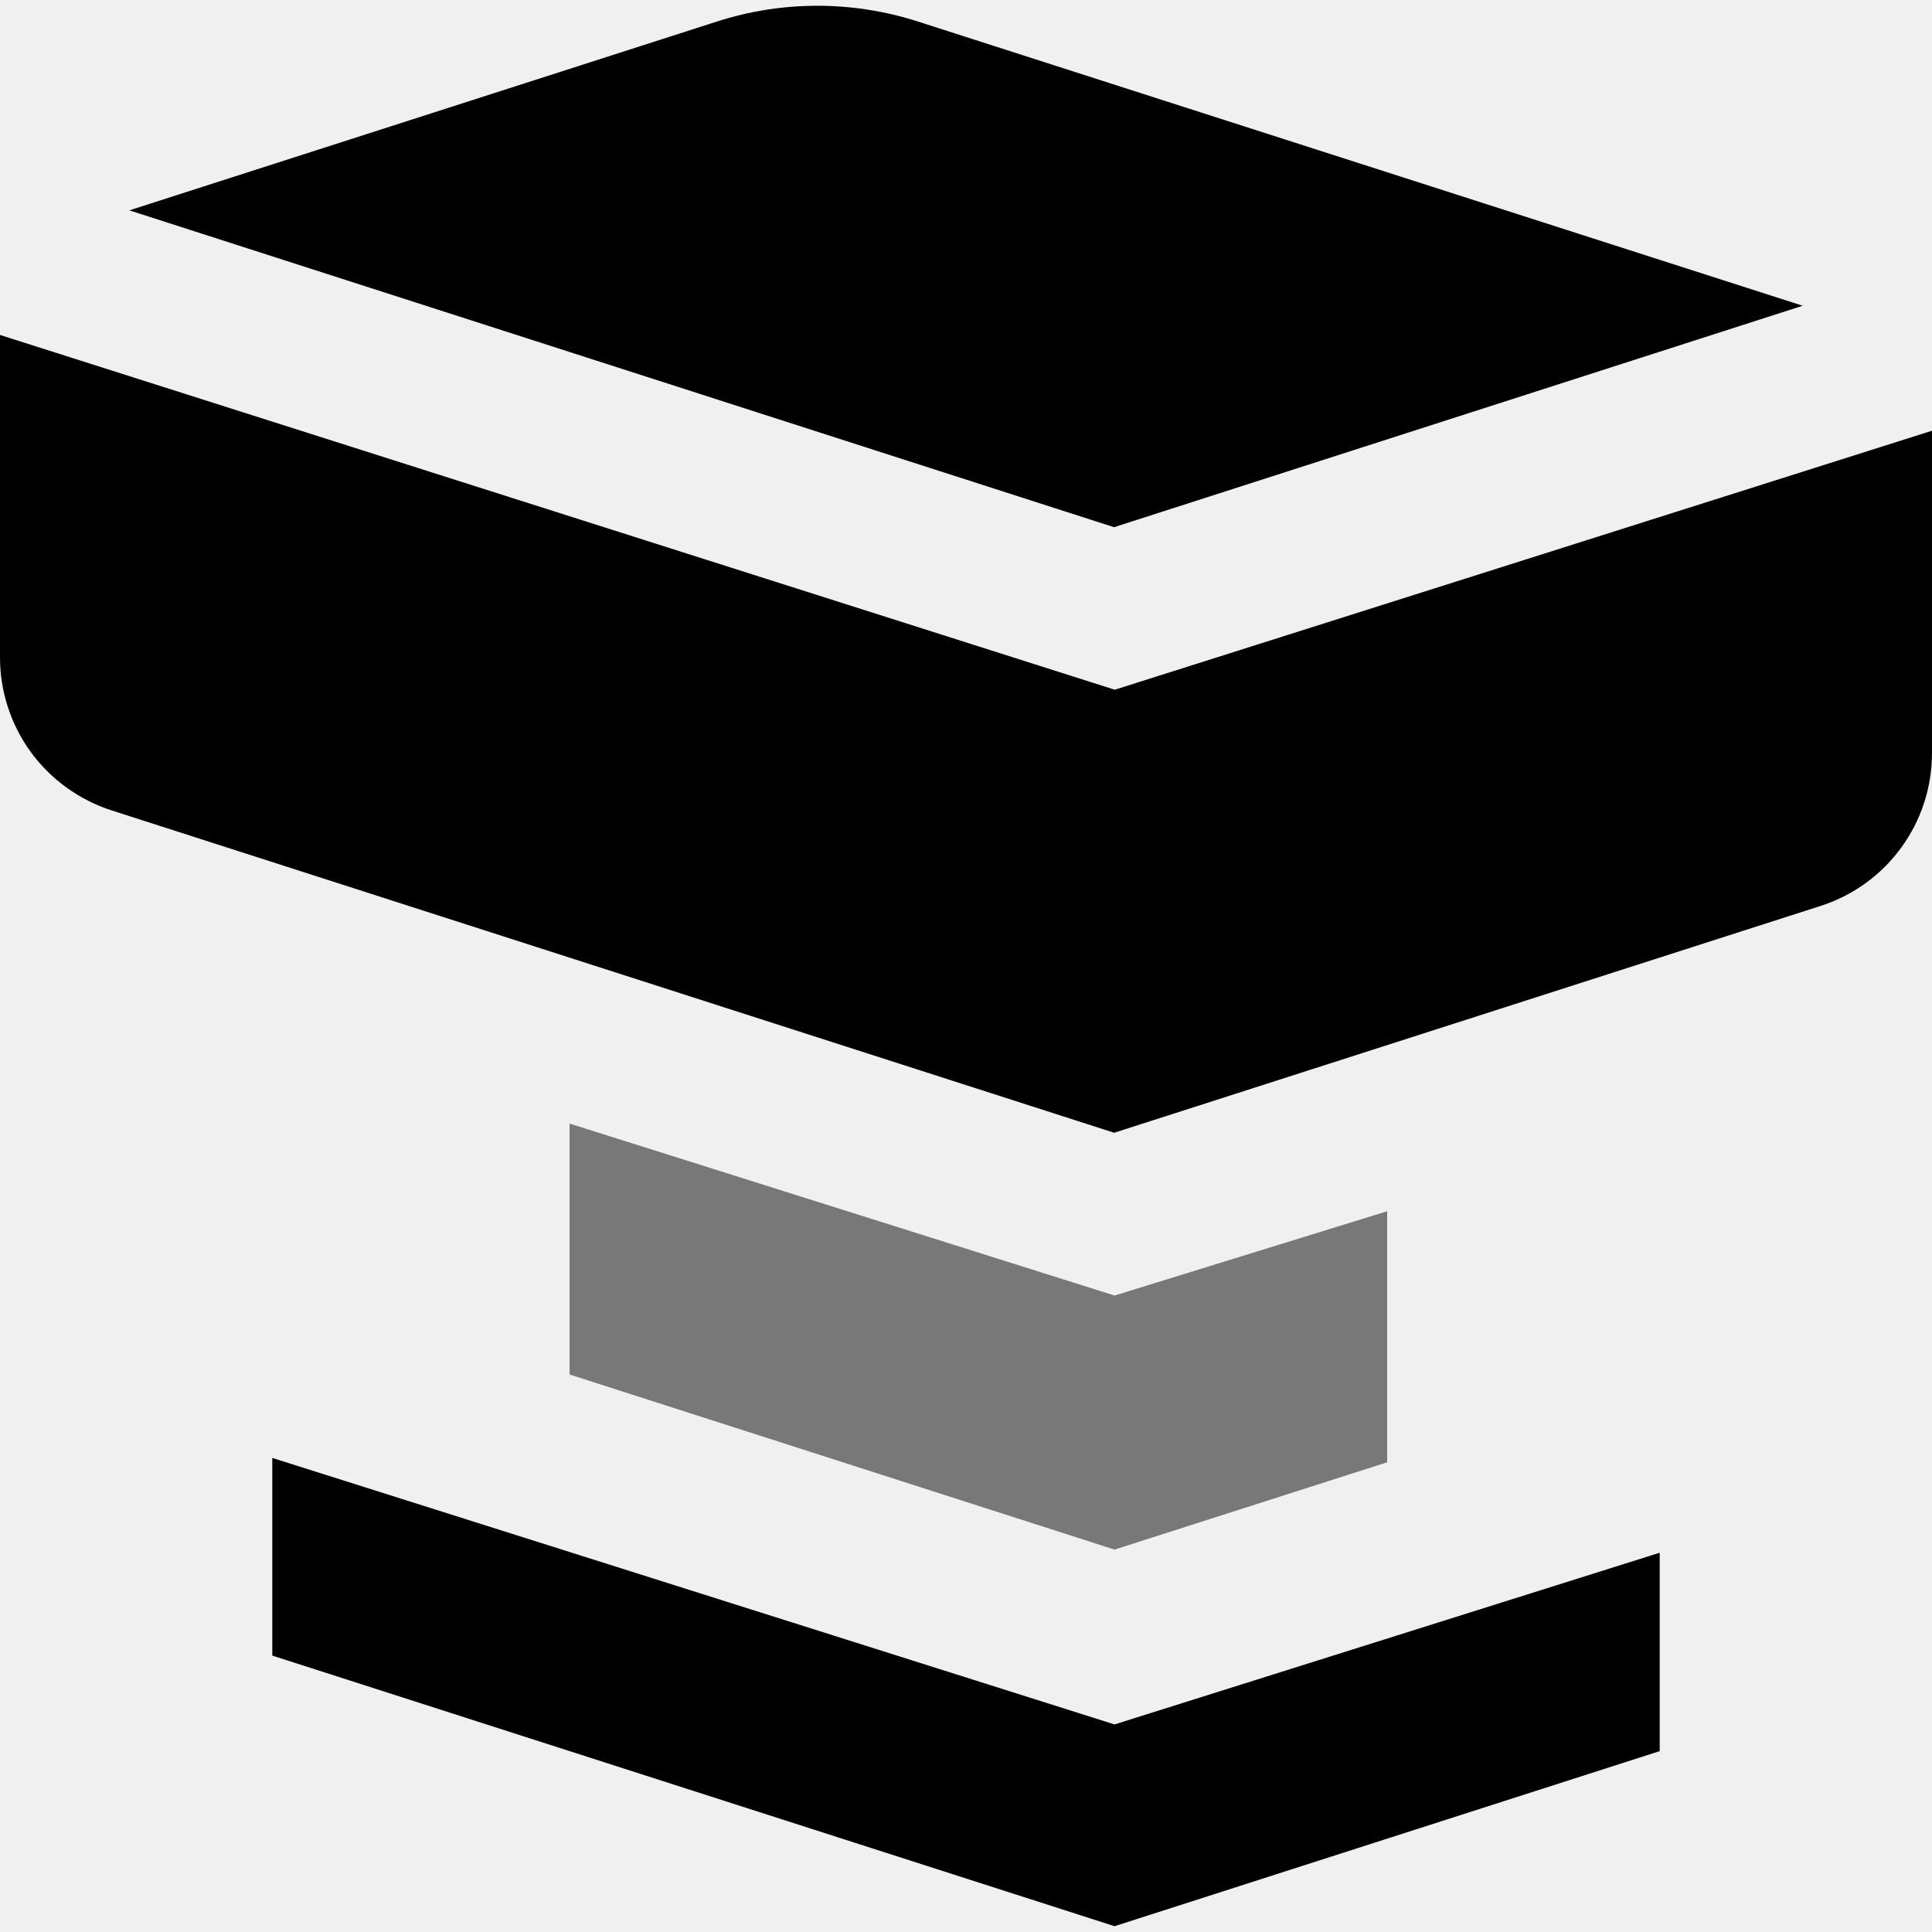
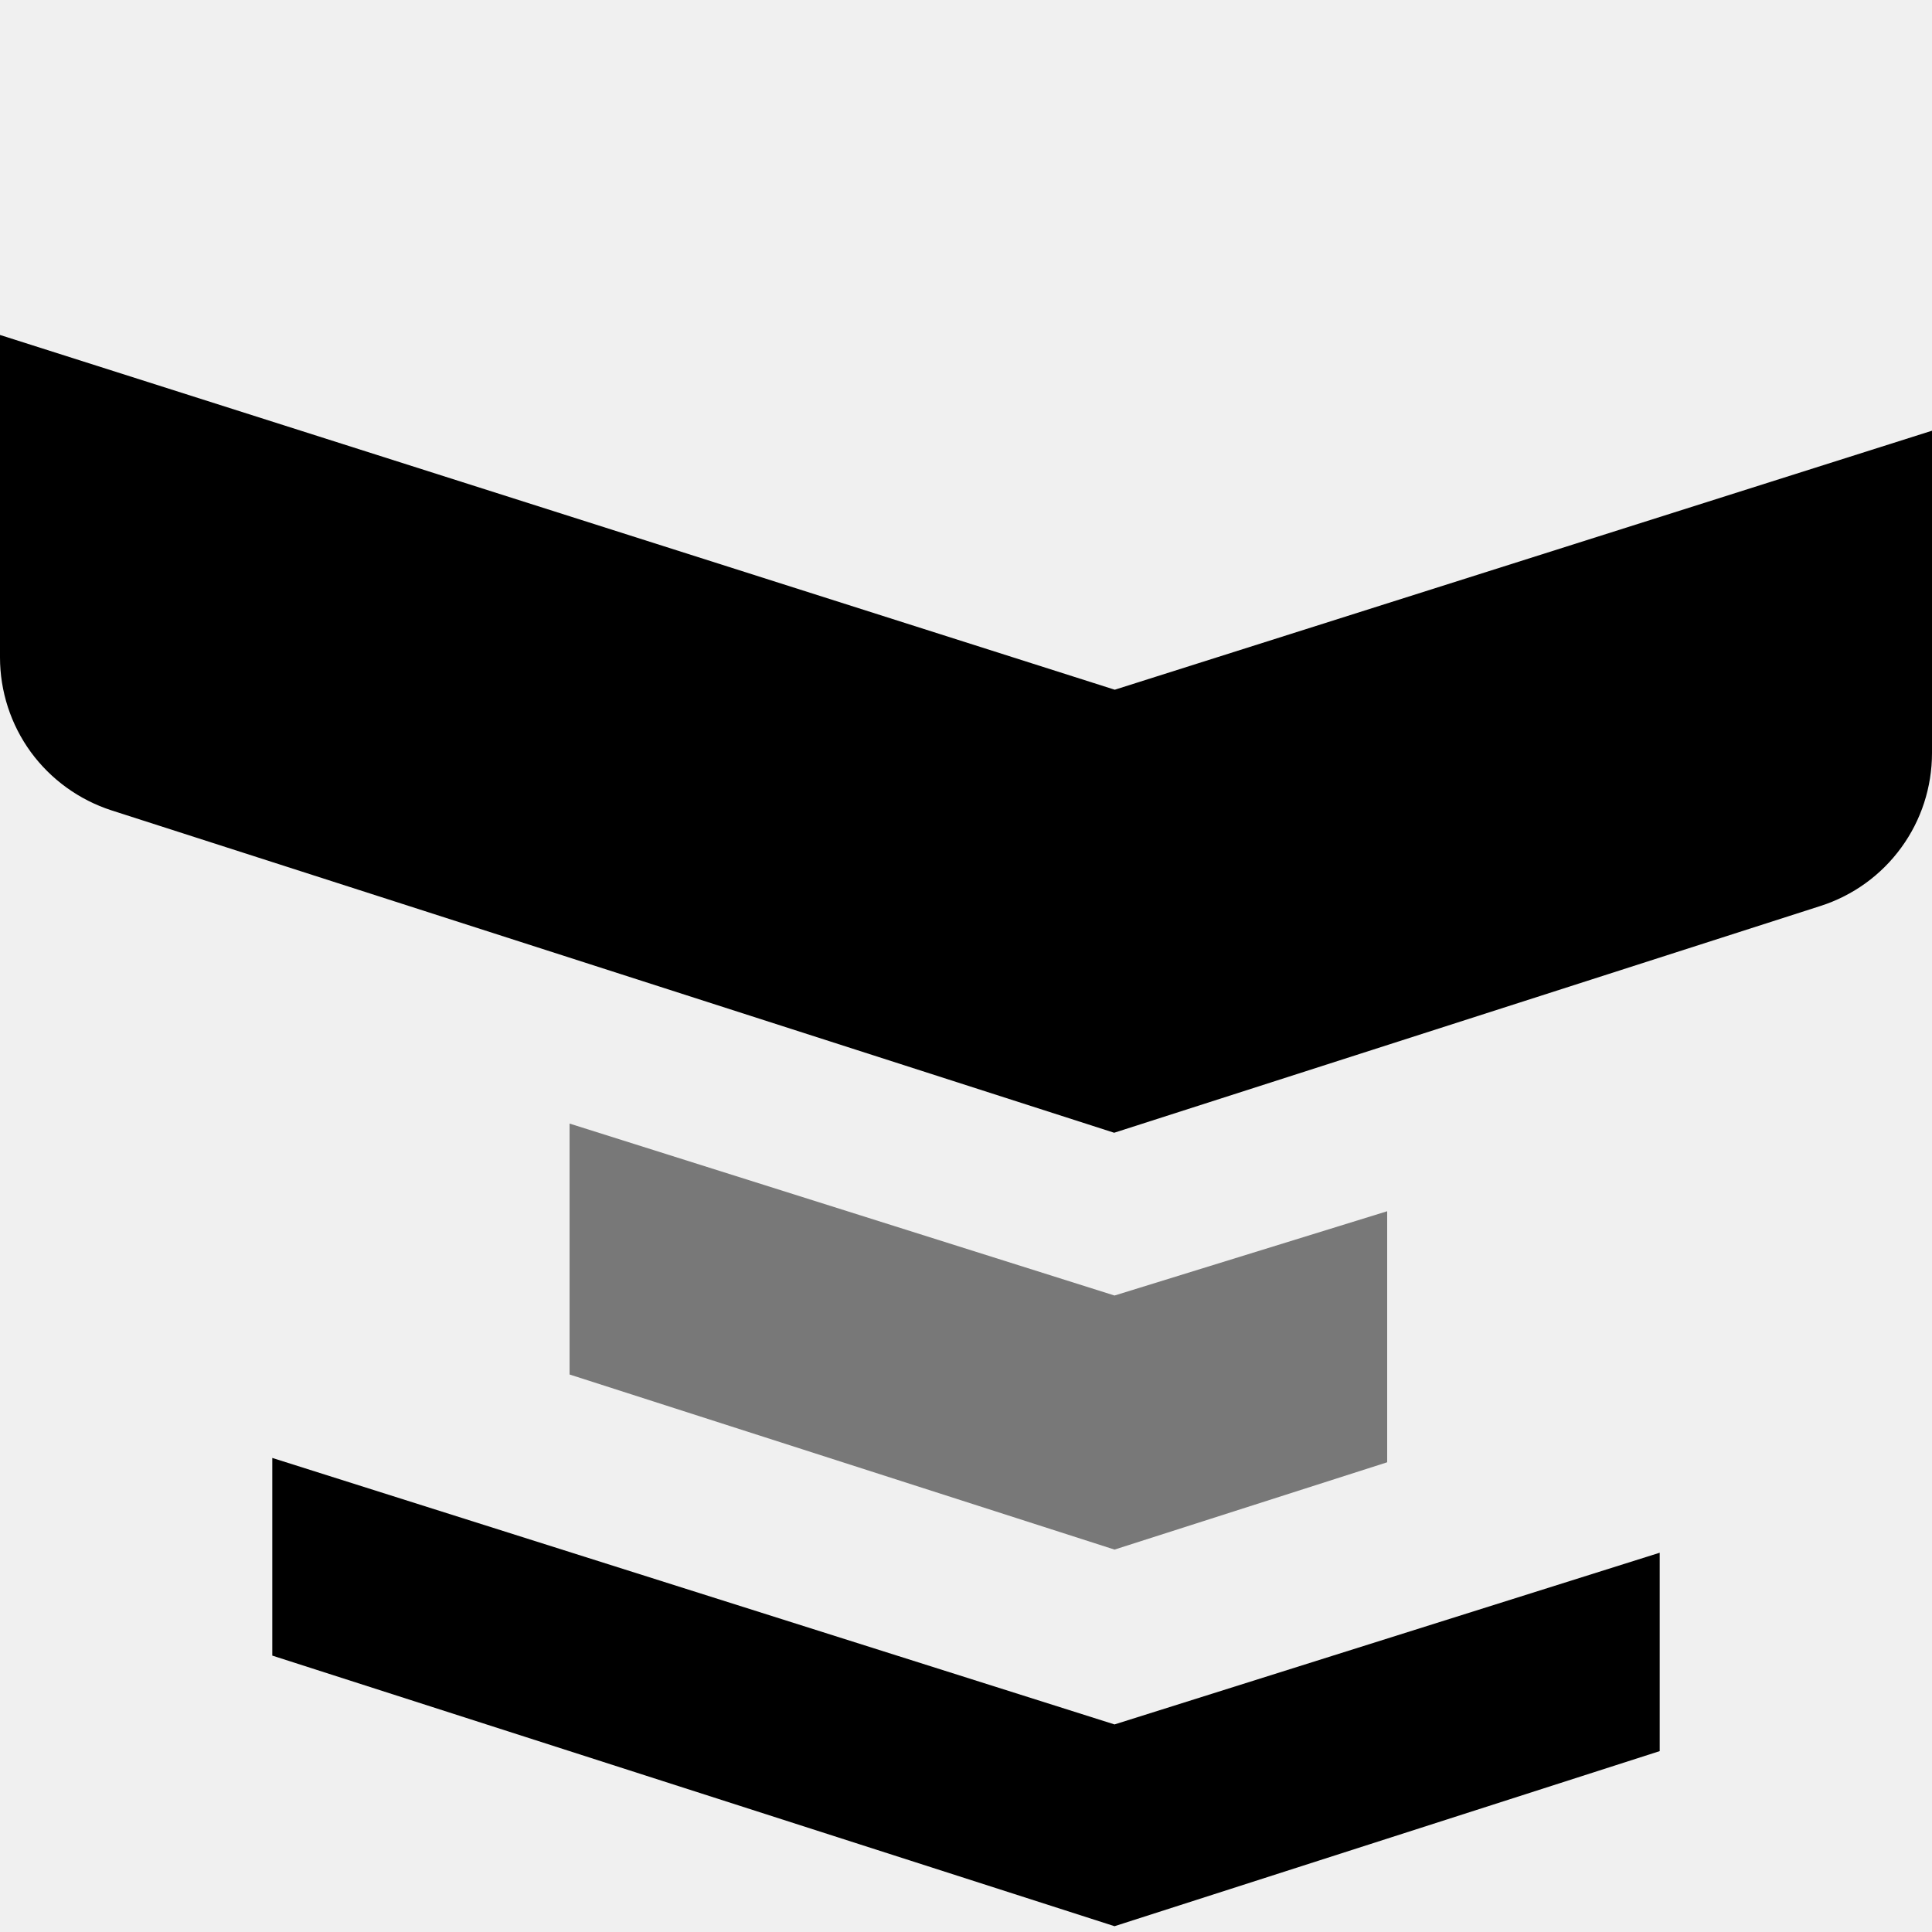
<svg xmlns="http://www.w3.org/2000/svg" width="16" height="16" viewBox="0 0 16 16" fill="none">
  <g id="logo" clip-path="url(#clip0_547_224)">
    <g id="layer1">
      <g id="g1">
-         <path id="path27" d="M1.071 1.742L5.935 0.179C6.477 0.004 7.061 0.004 7.604 0.179L14.929 2.532L9.226 4.366L1.071 1.742Z" fill="currentColor" />
+         <path id="path27" d="M1.071 1.742L5.935 0.179C6.477 0.004 7.061 0.004 7.604 0.179L14.929 2.532L9.226 4.366L1.071 1.742Z" fill="color-mix(in srgb, currentColor, white 55%)" />
        <path id="path20" d="M0 2.774V5.444C-7.30611e-08 5.725 0.089 6 0.255 6.228C0.421 6.455 0.655 6.624 0.923 6.711L9.227 9.381L15.076 7.503C15.345 7.417 15.579 7.248 15.745 7.02C15.911 6.793 16 6.518 16 6.236V3.567L9.232 5.712L0 2.774Z" fill="currentColor" />
        <path id="path22" opacity="0.5" d="M4.717 9.305L9.23 10.729L11.488 10.031L11.488 12.11L9.23 12.833L4.717 11.383V9.305Z" fill="currentColor" />
        <path id="path63" d="M2.255 12.074V13.711L9.23 15.952L13.745 14.502L13.745 12.859L9.23 14.281L2.255 12.074Z" fill="currentColor" />
      </g>
    </g>
  </g>
  <defs>
    <clipPath id="clip0_547_224">
      <rect width="16" height="16" fill="white" />
    </clipPath>
  </defs>
</svg>
